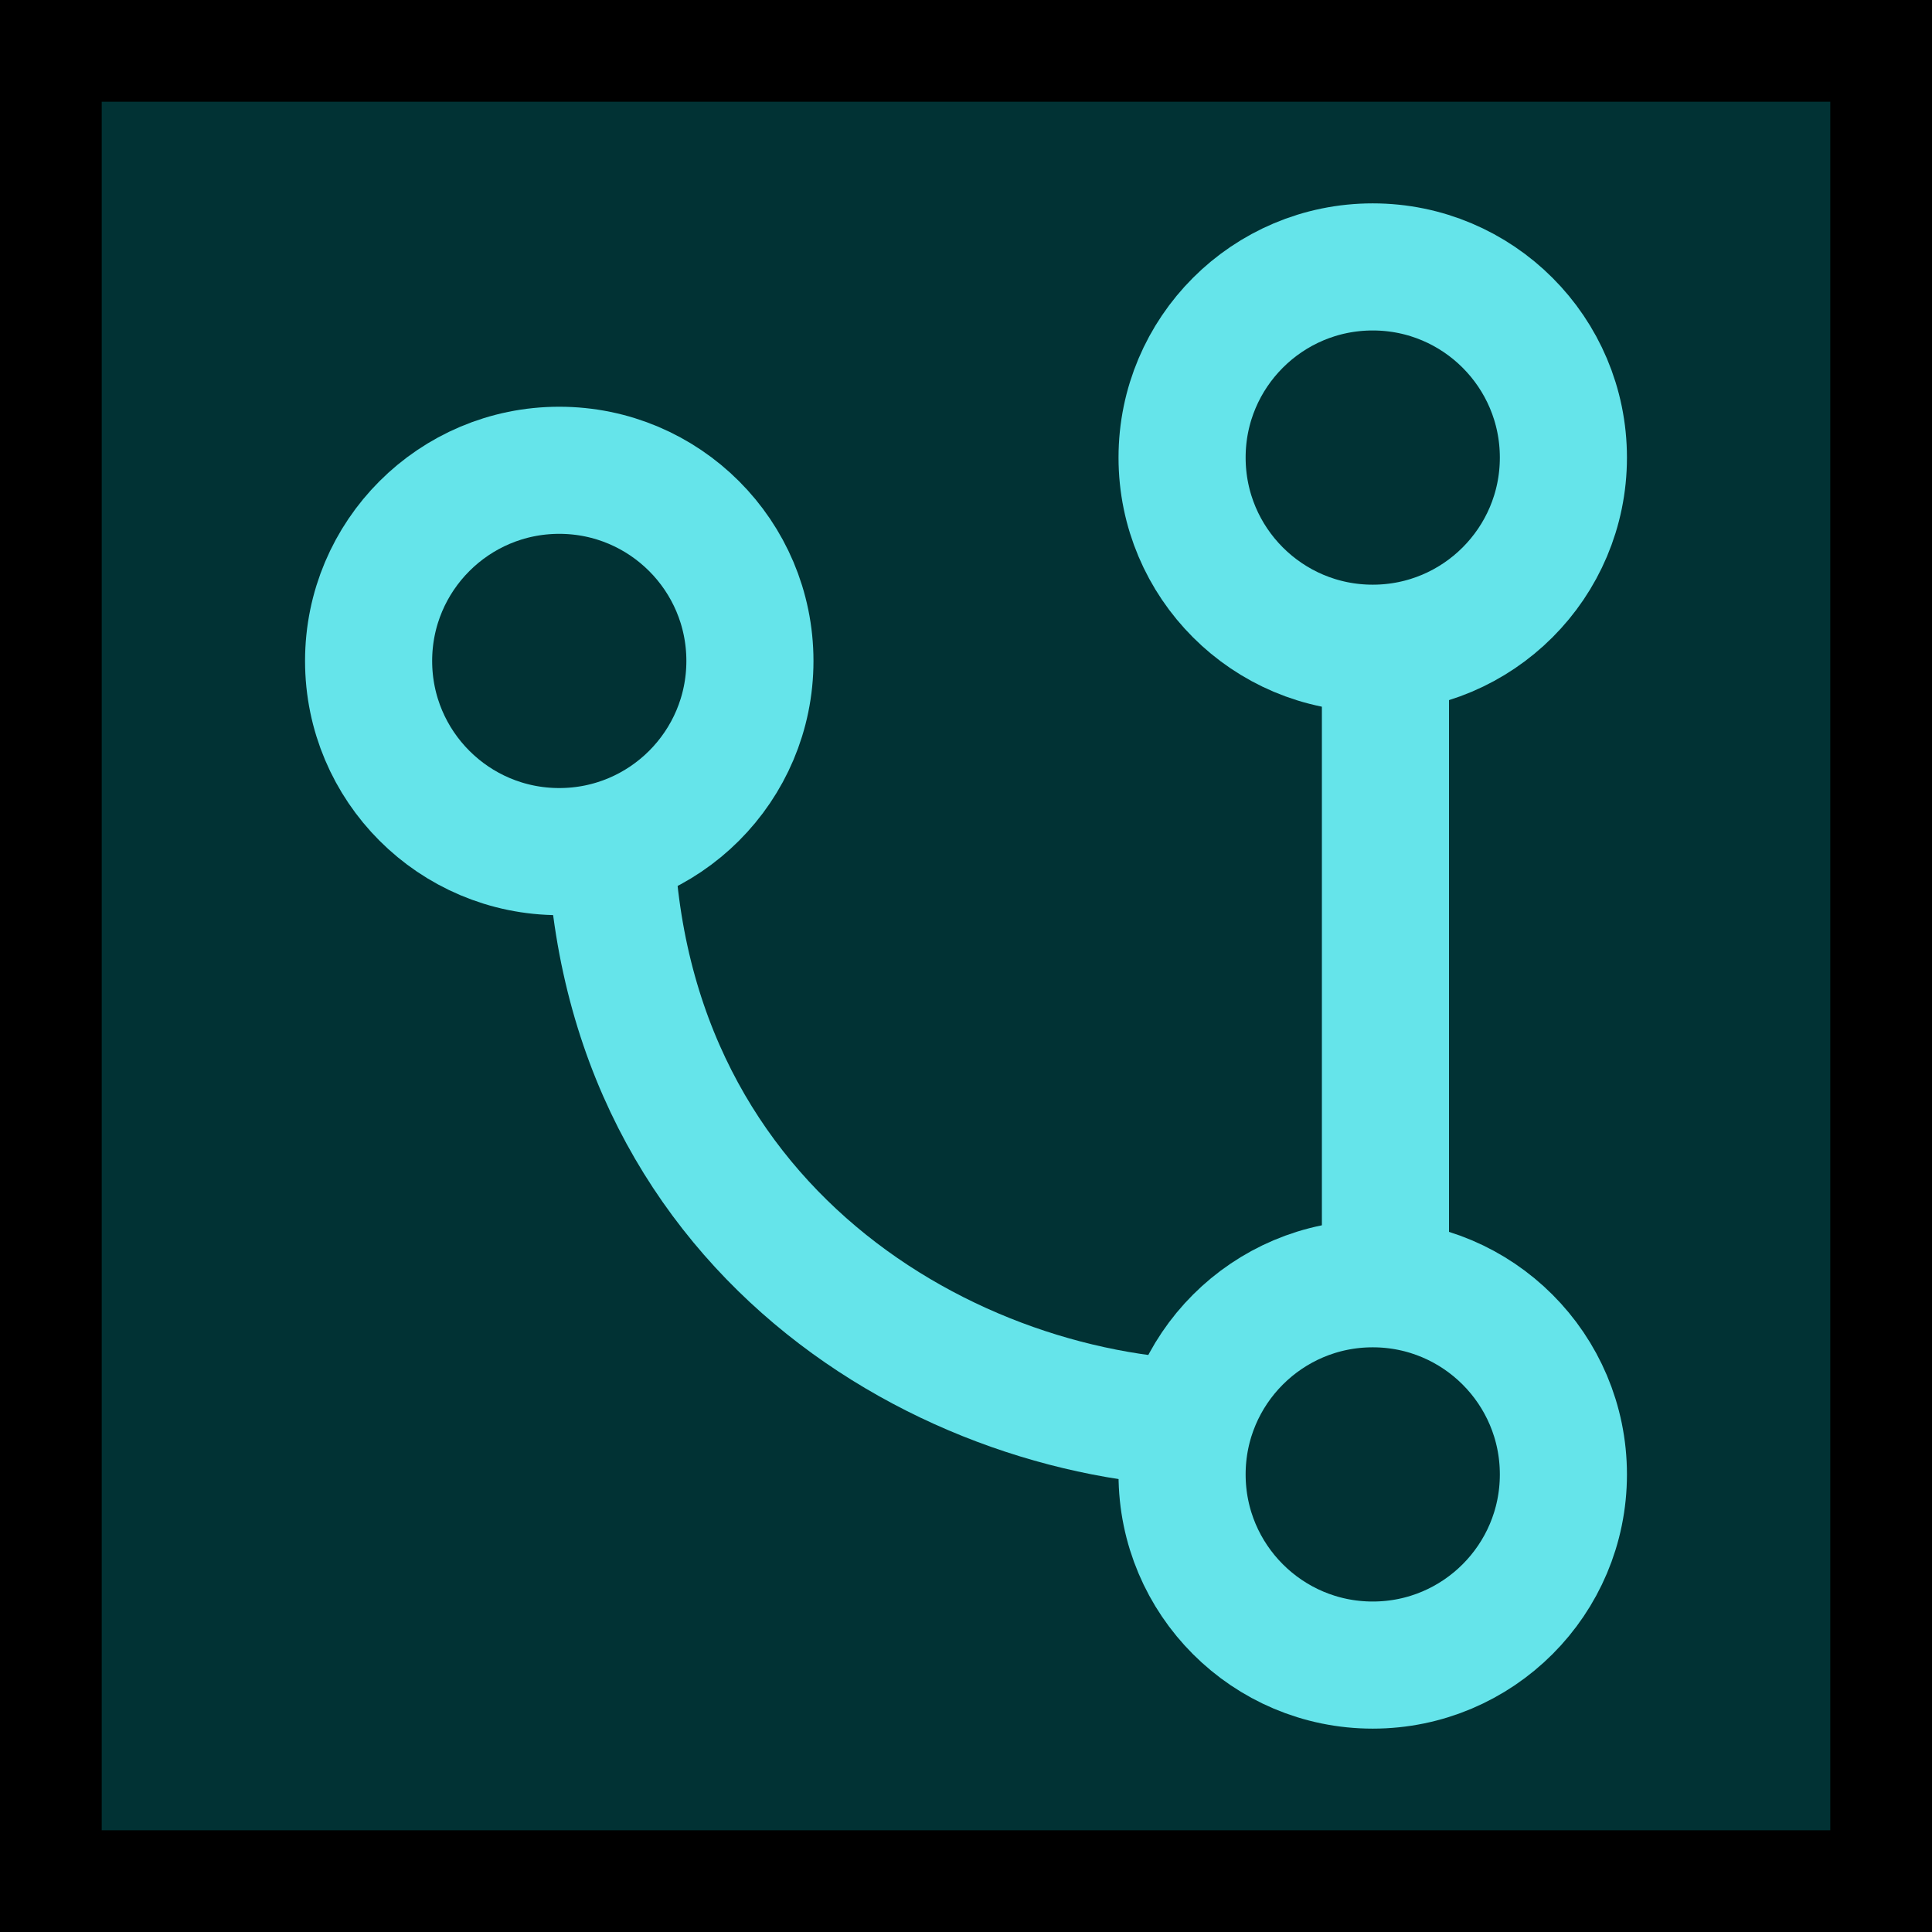
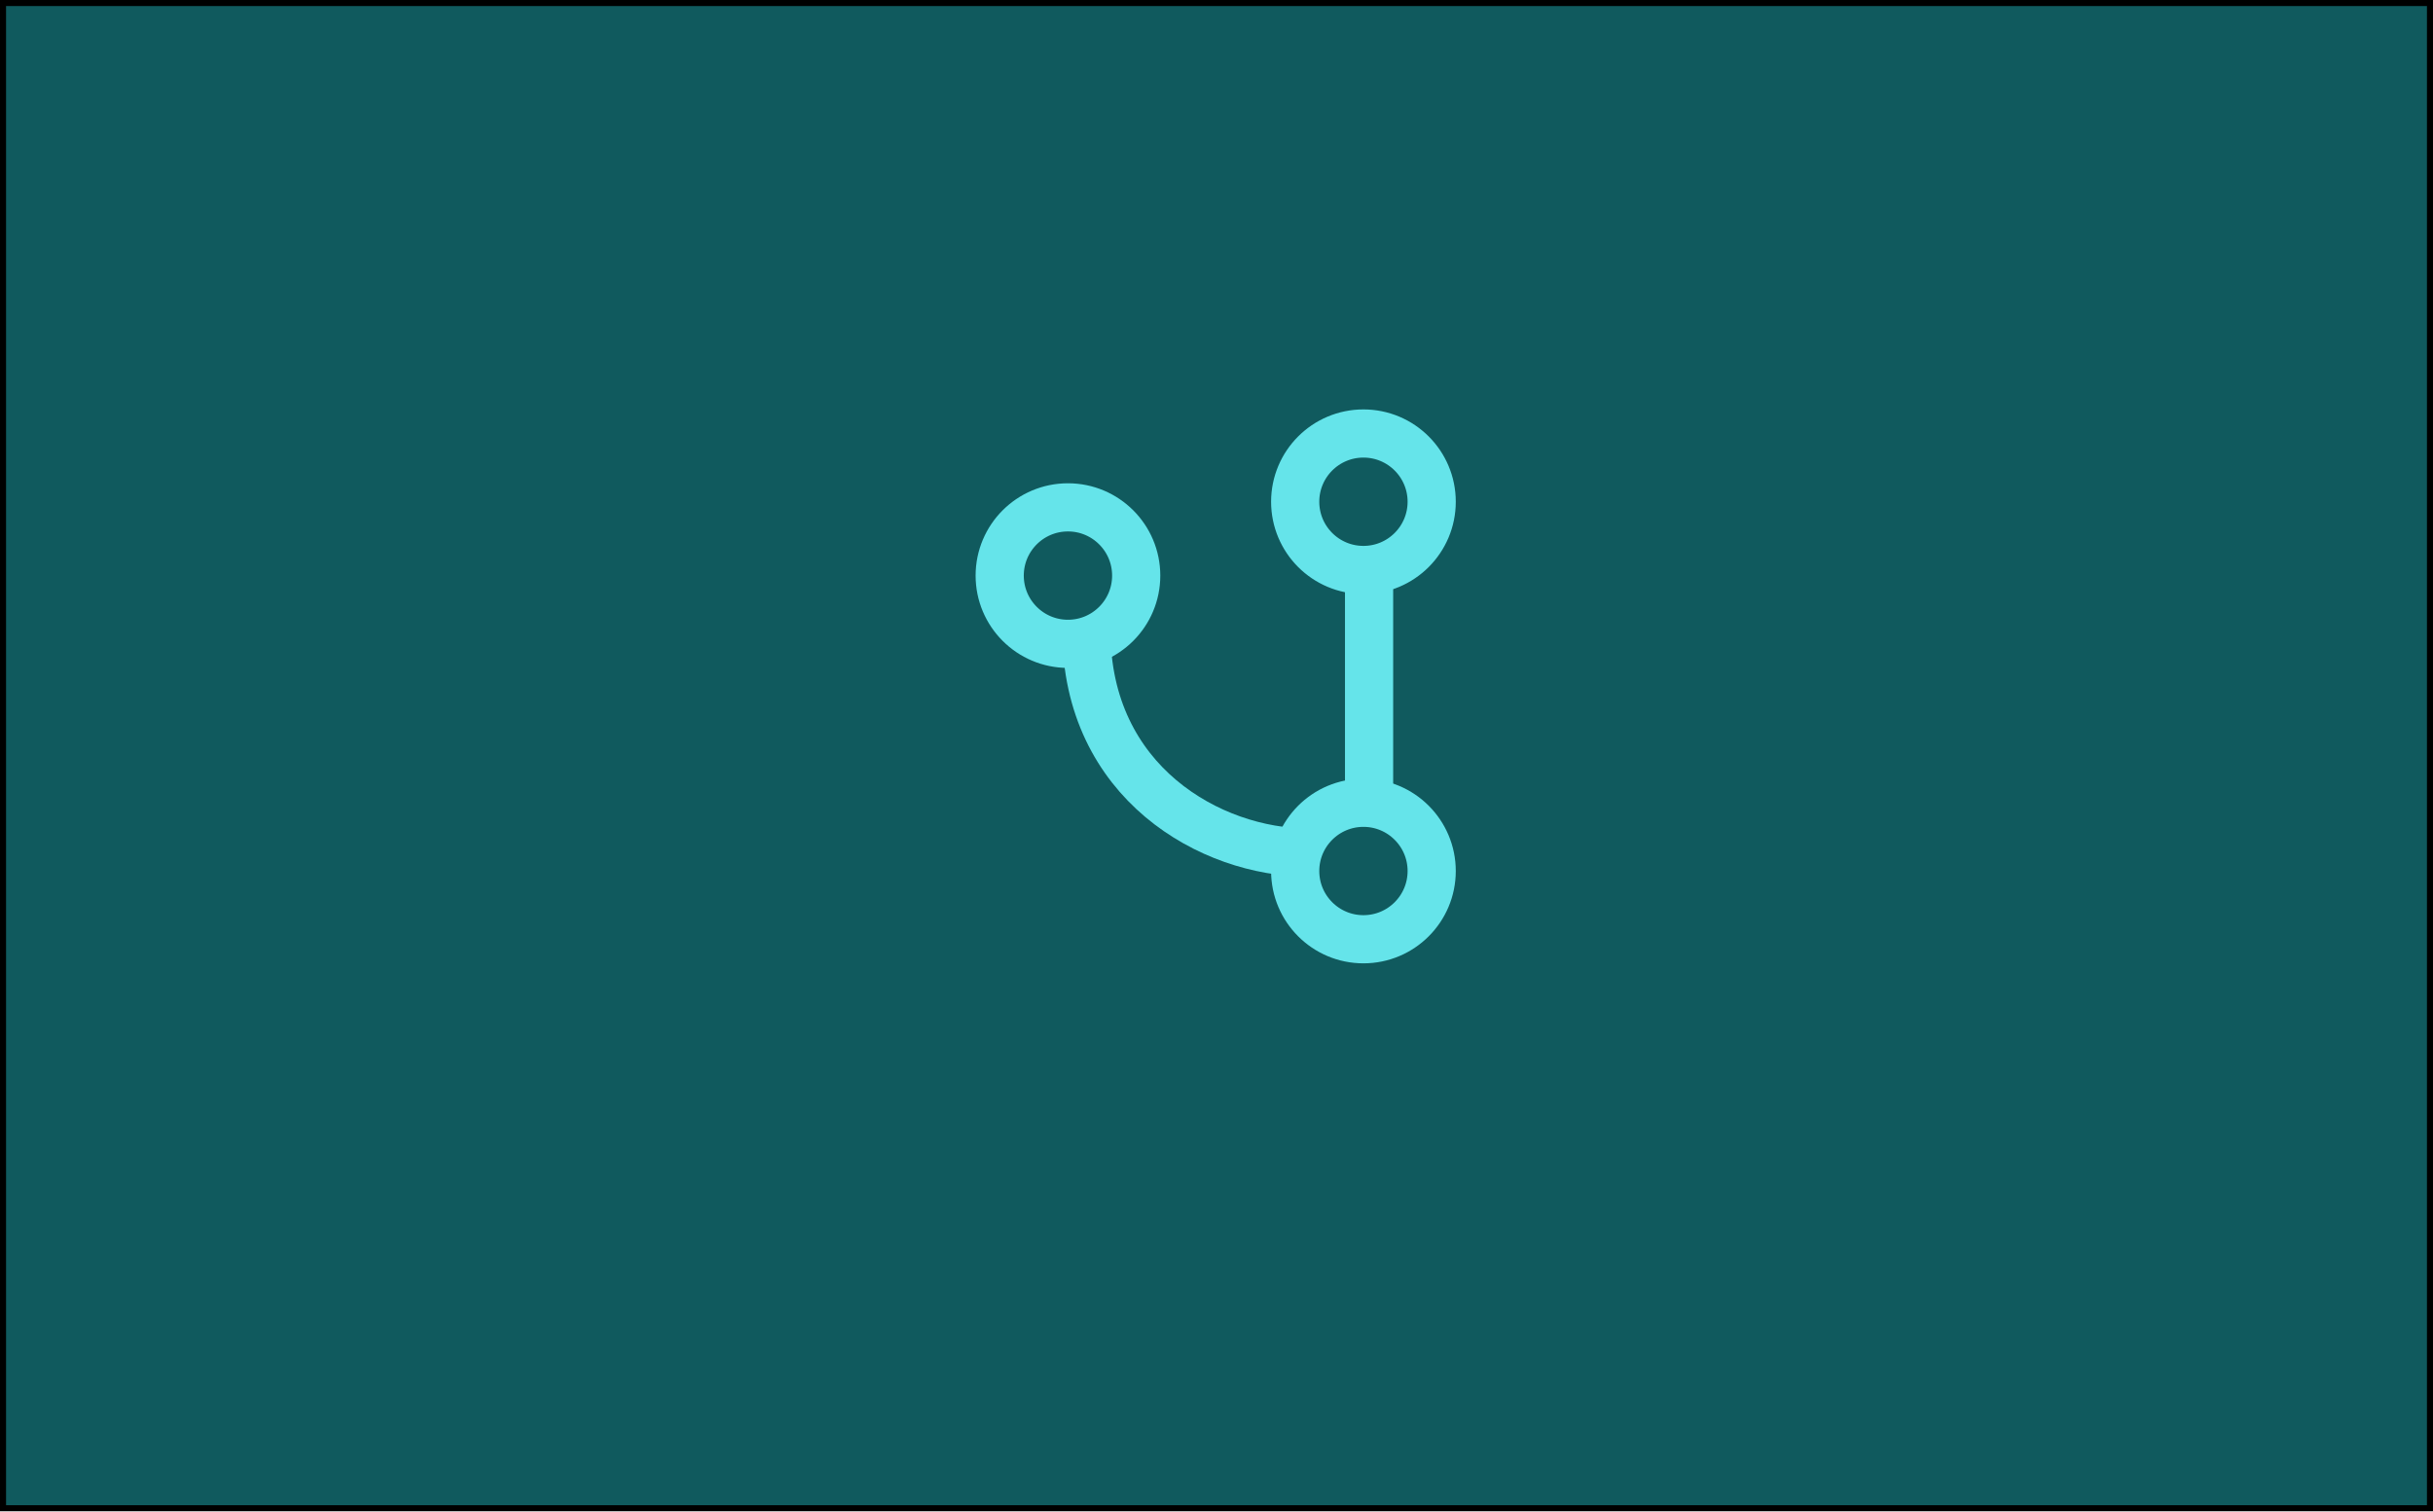
- <svg xmlns="http://www.w3.org/2000/svg" width="19" height="19" fill="none" viewBox="0 0 19 19">
-   <path fill="#013234" d="M.5.5h18v18H.5z" />
-   <path stroke="#000" d="M.5.5h18v18H.5z" />
-   <path stroke="#000" stroke-opacity=".2" d="M.5.5h18v18H.5z" />
-   <circle cx="13.5" cy="14.5" r="1.875" stroke="#65E4EA" stroke-width="1.25" />
-   <circle cx="5.5" cy="6.5" r="1.875" stroke="#65E4EA" stroke-width="1.25" />
-   <circle cx="13.5" cy="4.5" r="1.875" stroke="#65E4EA" stroke-width="1.25" />
-   <path stroke="#65E4EA" stroke-width="1.25" d="M6 8c0 4.105 3.375 6 6 6m1.625-8v7" />
+ <svg xmlns="http://www.w3.org/2000/svg" width="404" height="251" fill="none" viewBox="0 0 404 251">
+   <path fill="#105A5E" d="M.5.5h403v250H.5z" />
+   <path stroke="#000" d="M.5.5h403v250H.5z" />
+   <path stroke="#000" stroke-opacity=".2" d="M.5.5h403v250H.5z" />
+   <path stroke="#65E4EA" stroke-width="8" d="M237.732 144.667c0 6.259-5.074 11.333-11.333 11.333s-11.333-5.074-11.333-11.333c0-6.26 5.074-11.334 11.333-11.334s11.333 5.074 11.333 11.334ZM188.667 95.6c0 6.259-5.074 11.333-11.334 11.333-6.259 0-11.333-5.074-11.333-11.333 0-6.26 5.074-11.333 11.333-11.333 6.26 0 11.334 5.074 11.334 11.333Zm49.065-12.267c0 6.26-5.074 11.334-11.333 11.334s-11.333-5.074-11.333-11.334c0-6.259 5.074-11.333 11.333-11.333s11.333 5.074 11.333 11.333Z" />
+   <path stroke="#65E4EA" stroke-width="8" d="M180.398 104.8c0 25.179 20.7 36.8 36.8 36.8m10.137-49.067v42.934" />
</svg>
